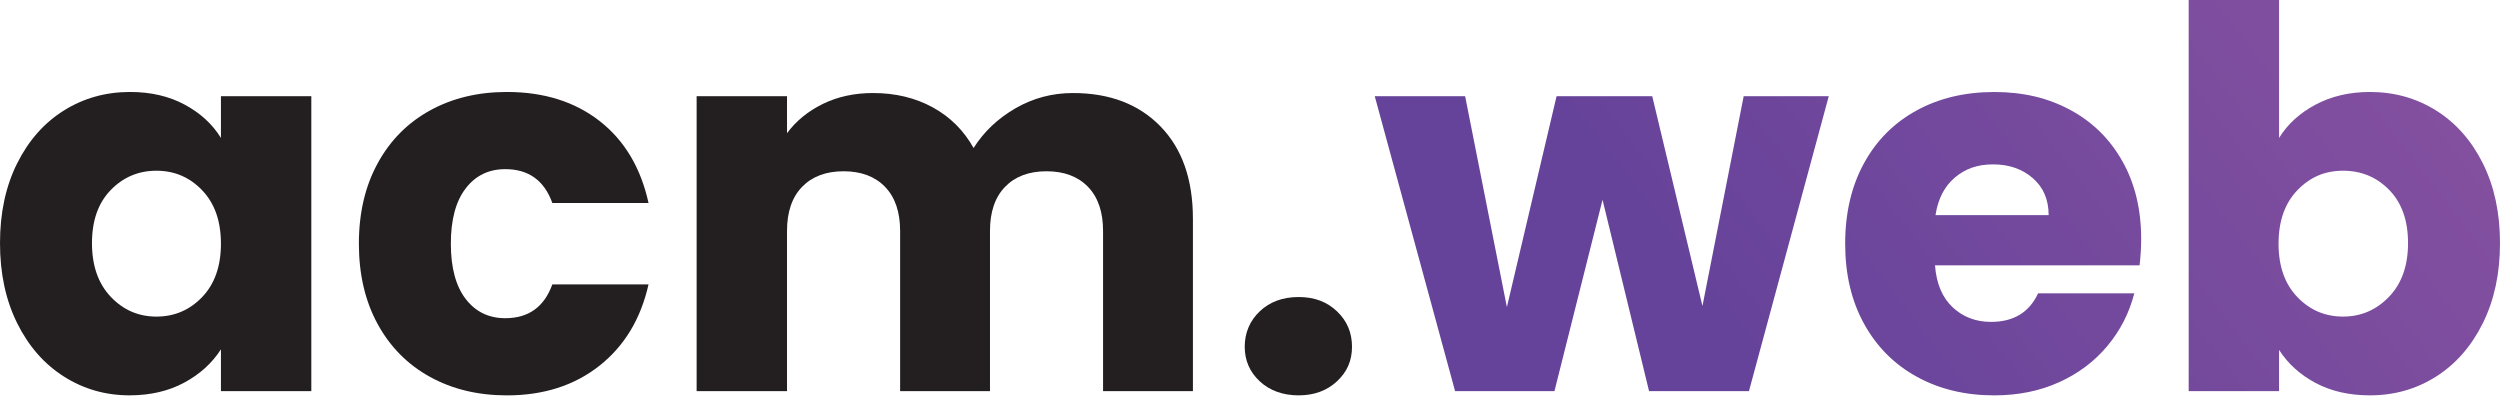
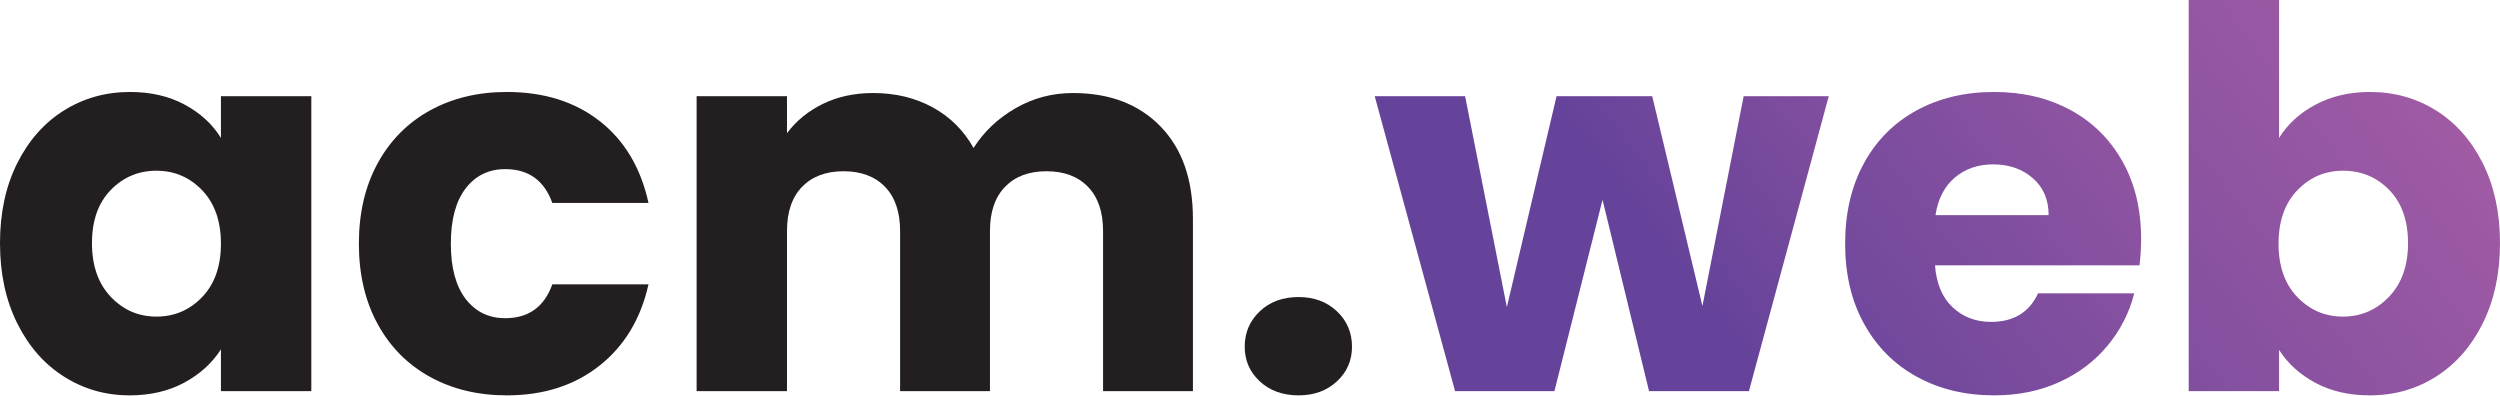
- <svg xmlns="http://www.w3.org/2000/svg" id="Layer_1" data-name="Layer 1" viewBox="0 0 1461.29 231.09">
+ <svg xmlns="http://www.w3.org/2000/svg" id="Layer_1" data-name="Layer 1" width="1897.043" height="300" viewBox="0 0 1897.043 300">
  <defs>
    <style>
      .cls-1 {
        fill: url(#linear-gradient-2);
      }

      .cls-2 {
        fill: #231f20;
      }

      .cls-3 {
        fill: url(#linear-gradient-3);
      }

      .cls-4 {
        fill: url(#linear-gradient);
      }
    </style>
-     <linearGradient id="linear-gradient" x1="950.95" y1="113.29" x2="1606.77" y2="-389.03" gradientUnits="userSpaceOnUse">
+     <linearGradient id="linear-gradient" x1="1234.523" y1="147.073" x2="1516.136" y2="-68.63" gradientUnits="userSpaceOnUse">
      <stop offset="0" stop-color="#66439a" />
      <stop offset="1" stop-color="#a15ba4" />
    </linearGradient>
-     <linearGradient id="linear-gradient-2" x1="1044.15" y1="234.96" x2="1699.96" y2="-267.36" gradientUnits="userSpaceOnUse">
+     <linearGradient id="linear-gradient-2" x1="1355.508" y1="305.026" x2="1729.841" y2="18.303" gradientUnits="userSpaceOnUse">
      <stop offset="0" stop-color="#66449b" />
-       <stop offset=".99" stop-color="#a15ba4" />
+       <stop offset=".991" stop-color="#a15ba4" />
    </linearGradient>
-     <linearGradient id="linear-gradient-3" x1="1097.63" y1="304.78" x2="1753.44" y2="-197.54" gradientUnits="userSpaceOnUse">
+     <linearGradient id="linear-gradient-3" x1="1424.935" y1="395.667" x2="1853.695" y2="67.255" gradientUnits="userSpaceOnUse">
      <stop offset="0" stop-color="#66449b" />
      <stop offset="1" stop-color="#a15ba4" />
    </linearGradient>
  </defs>
-   <path class="cls-2" d="M10.04,95.46c6.69-13.39,15.8-23.68,27.34-30.89,11.53-7.21,24.41-10.81,38.62-10.81,12.15,0,22.81,2.47,31.98,7.41,9.16,4.94,16.22,11.43,21.16,19.46v-24.41h52.83v172.39h-52.83v-24.41c-5.15,8.03-12.31,14.52-21.47,19.46-9.17,4.94-19.83,7.42-31.98,7.42-14.01,0-26.78-3.65-38.31-10.97-11.54-7.31-20.65-17.71-27.34-31.2-6.7-13.49-10.04-29.09-10.04-46.81s3.35-33.26,10.04-46.65ZM118.17,111.22c-7.31-7.62-16.22-11.43-26.72-11.43s-19.42,3.76-26.72,11.28c-7.31,7.52-10.97,17.87-10.97,31.05s3.65,23.63,10.97,31.36c7.31,7.72,16.22,11.58,26.72,11.58s19.41-3.81,26.72-11.43c7.31-7.62,10.97-18.02,10.97-31.2s-3.66-23.58-10.97-31.2Z" />
-   <path class="cls-2" d="M220.74,95.46c7.31-13.39,17.5-23.68,30.59-30.89,13.08-7.21,28.06-10.81,44.95-10.81,21.63,0,39.7,5.67,54.22,16.99,14.52,11.33,24.04,27.29,28.58,47.89h-56.23c-4.74-13.18-13.9-19.77-27.5-19.77-9.68,0-17.41,3.76-23.17,11.28-5.77,7.52-8.65,18.28-8.65,32.28s2.88,24.77,8.65,32.28c5.76,7.52,13.49,11.28,23.17,11.28,13.59,0,22.76-6.59,27.5-19.77h56.23c-4.53,20.19-14.11,36.05-28.73,47.58-14.63,11.54-32.65,17.3-54.07,17.3-16.89,0-31.87-3.6-44.95-10.81-13.08-7.21-23.28-17.5-30.59-30.89-7.31-13.39-10.97-29.04-10.97-46.96s3.65-33.57,10.97-46.96Z" />
-   <path class="cls-2" d="M678.28,73.84c12.67,12.98,19,31,19,54.07v100.72h-52.52v-93.61c0-11.12-2.93-19.72-8.8-25.8-5.87-6.07-13.96-9.11-24.25-9.11s-18.38,3.04-24.25,9.11c-5.87,6.08-8.8,14.67-8.8,25.8v93.61h-52.52v-93.61c0-11.12-2.94-19.72-8.81-25.8-5.87-6.07-13.96-9.11-24.25-9.11s-18.38,3.04-24.25,9.11c-5.87,6.08-8.81,14.67-8.81,25.8v93.61h-52.83V56.23h52.83v21.63c5.35-7.21,12.36-12.92,21.01-17.15,8.65-4.22,18.43-6.33,29.35-6.33,12.98,0,24.56,2.78,34.76,8.34s18.17,13.49,23.94,23.79c5.97-9.47,14.11-17.19,24.41-23.17,10.3-5.97,21.52-8.96,33.67-8.96,21.42,0,38.46,6.49,51.13,19.46Z" />
-   <path class="cls-2" d="M736.36,222.9c-5.87-5.45-8.8-12.2-8.8-20.24s2.93-15.14,8.8-20.7c5.87-5.56,13.44-8.34,22.71-8.34s16.53,2.78,22.4,8.34c5.87,5.56,8.8,12.46,8.8,20.7s-2.93,14.78-8.8,20.24c-5.87,5.46-13.34,8.19-22.4,8.19s-16.84-2.73-22.71-8.19Z" />
-   <path class="cls-4" d="M1068.94,56.23l-46.65,172.39h-58.39l-27.19-111.84-28.11,111.84h-58.08l-46.96-172.39h52.83l24.41,123.27,29.04-123.27h55.92l29.35,122.65,24.1-122.65h49.74Z" />
-   <path class="cls-1" d="M1250.6,155.09h-119.56c.82,10.71,4.27,18.9,10.35,24.56,6.07,5.67,13.54,8.5,22.4,8.5,13.18,0,22.35-5.56,27.5-16.68h56.23c-2.89,11.33-8.08,21.53-15.6,30.59-7.52,9.07-16.94,16.17-28.27,21.32-11.33,5.15-24,7.72-38,7.72-16.89,0-31.93-3.6-45.11-10.81-13.18-7.21-23.48-17.5-30.89-30.89-7.42-13.39-11.12-29.04-11.12-46.96s3.65-33.57,10.97-46.96c7.31-13.39,17.56-23.68,30.74-30.89,13.18-7.21,28.32-10.81,45.42-10.81s31.51,3.5,44.49,10.5c12.98,7,23.12,16.99,30.43,29.97,7.31,12.98,10.97,28.11,10.97,45.41,0,4.94-.31,10.09-.93,15.45ZM1197.46,125.74c0-9.06-3.09-16.27-9.27-21.63-6.18-5.35-13.9-8.03-23.17-8.03s-16.33,2.58-22.4,7.72c-6.08,5.15-9.84,12.46-11.28,21.94h66.11Z" />
-   <path class="cls-3" d="M1353.47,61.17c9.27-4.94,19.87-7.41,31.82-7.41,14.21,0,27.08,3.61,38.62,10.81,11.53,7.21,20.65,17.51,27.34,30.89,6.69,13.39,10.04,28.94,10.04,46.65s-3.35,33.32-10.04,46.81c-6.7,13.49-15.81,23.89-27.34,31.2-11.54,7.31-24.41,10.97-38.62,10.97-12.15,0-22.76-2.42-31.82-7.26-9.07-4.84-16.17-11.28-21.32-19.31v24.1h-52.83V0h52.83v80.63c4.94-8.03,12.05-14.52,21.32-19.46ZM1396.57,111.07c-7.31-7.52-16.33-11.28-27.03-11.28s-19.42,3.81-26.72,11.43c-7.31,7.62-10.97,18.02-10.97,31.2s3.65,23.59,10.97,31.2c7.31,7.62,16.22,11.43,26.72,11.43s19.46-3.86,26.88-11.58c7.42-7.72,11.12-18.17,11.12-31.36s-3.66-23.53-10.97-31.05Z" />
+   <path class="cls-2" d="M13.035,123.931c8.686-17.378,20.518-30.745,35.495-40.107,14.971-9.356,31.685-14.037,50.134-14.037,15.773,0,29.61,3.209,41.511,9.626,11.894,6.417,21.056,14.84,27.473,25.267v-31.684h68.583v223.796h-68.583v-31.684c-6.687,10.427-15.98,18.85-27.874,25.267-11.901,6.417-25.737,9.626-41.511,9.626-18.186,0-34.762-4.744-49.733-14.238-14.977-9.488-26.809-22.992-35.495-40.508C4.343,227.745,0,207.49,0,184.492s4.343-43.178,13.035-60.561ZM153.409,144.385c-9.494-9.889-21.056-14.839-34.693-14.839s-25.204,4.882-34.692,14.639c-9.494,9.764-14.238,23.2-14.238,40.307s4.744,30.682,14.238,40.709c9.488,10.027,21.056,15.04,34.692,15.04s25.199-4.944,34.693-14.839c9.487-9.889,14.238-23.393,14.238-40.508s-4.75-30.613-14.238-40.508Z" />
+   <path class="cls-2" d="M286.558,123.931c9.487-17.378,22.723-30.745,39.706-40.107,16.976-9.356,36.428-14.037,58.355-14.037,28.075,0,51.537,7.357,70.388,22.059,18.85,14.708,31.214,35.432,37.099,62.166h-72.994c-6.154-17.109-18.049-25.668-35.695-25.668-12.571,0-22.598,4.882-30.08,14.639-7.489,9.764-11.23,23.732-11.23,41.912s3.741,32.154,11.23,41.911c7.482,9.764,17.509,14.639,30.08,14.639,17.647,0,29.541-8.554,35.695-25.668h72.994c-5.884,26.207-18.317,46.795-37.299,61.766-18.989,14.977-42.382,22.46-70.187,22.46-21.927,0-41.379-4.676-58.355-14.038-16.983-9.356-30.218-22.722-39.706-40.107-9.494-17.377-14.238-37.701-14.238-60.962s4.744-43.579,14.238-60.962Z" />
+   <path class="cls-2" d="M880.54,95.855c16.444,16.845,24.666,40.245,24.666,70.187v130.749h-68.182v-121.524c0-14.439-3.81-25.6-11.43-33.489-7.621-7.884-18.117-11.832-31.484-11.832s-23.864,3.948-31.484,11.832c-7.62,7.889-11.43,19.051-11.43,33.489v121.524h-68.182v-121.524c0-14.439-3.81-25.6-11.431-33.489-7.62-7.884-18.117-11.832-31.484-11.832s-23.864,3.948-31.484,11.832c-7.621,7.889-11.431,19.051-11.431,33.489v121.524h-68.583V72.995h68.583v28.075c6.95-9.356,16.043-16.776,27.273-22.259,11.23-5.477,23.927-8.222,38.101-8.222,16.845,0,31.885,3.61,45.12,10.829s23.594,17.515,31.082,30.882c7.752-12.295,18.312-22.322,31.685-30.08,13.367-7.752,27.937-11.631,43.716-11.631,27.806,0,49.934,8.422,66.377,25.267Z" />
+   <path class="cls-2" d="M955.938,289.371c-7.621-7.08-11.43-15.842-11.43-26.269,0-10.691,3.81-19.653,11.43-26.872,7.621-7.22,17.446-10.829,29.478-10.829,11.762,0,21.457,3.609,29.078,10.829,7.621,7.219,11.43,16.181,11.43,26.872,0,10.427-3.81,19.189-11.43,26.269-7.621,7.088-17.315,10.629-29.078,10.629-12.032,0-21.858-3.541-29.478-10.629Z" />
+   <path class="cls-4" d="M1387.687,72.995l-60.563,223.796h-75.801l-35.295-145.187-36.498,145.187h-75.4l-60.962-223.796h68.582l31.684,160.026,37.701-160.026h72.594l38.101,159.224,31.283-159.224h64.572Z" />
+   <path class="cls-1" d="M1623.515,201.337h-155.214c1.065,13.906,5.546,24.534,13.436,31.885,7.883,7.357,17.578,11.03,29.078,11.03,17.109,0,29.009-7.22,35.695-21.659h72.994c-3.748,14.709-10.496,27.944-20.254,39.706-9.763,11.769-21.996,20.994-36.698,27.674-14.707,6.686-31.152,10.027-49.331,10.027-21.927,0-41.447-4.676-58.556-14.038-17.115-9.356-30.481-22.722-40.107-40.107-9.626-17.377-14.439-37.701-14.439-60.962s4.744-43.579,14.238-60.962c9.488-17.378,22.792-30.745,39.906-40.107,17.109-9.356,36.761-14.037,58.958-14.037,21.659,0,40.91,4.549,57.754,13.636,16.845,9.093,30.011,22.059,39.505,38.904,9.488,16.845,14.238,36.497,14.238,58.957,0,6.417-.401,13.104-1.203,20.054ZM1554.53,163.235c0-11.762-4.01-21.119-12.032-28.075-8.021-6.95-18.048-10.428-30.079-10.428-11.5,0-21.195,3.346-29.079,10.027-7.889,6.687-12.771,16.181-14.639,28.476h85.829Z" />
+   <path class="cls-3" d="M1757.069,79.412c12.032-6.417,25.8-9.626,41.31-9.626,18.45,0,35.156,4.681,50.134,14.037,14.971,9.362,26.803,22.729,35.495,40.107,8.685,17.384,13.035,37.569,13.035,60.561s-4.35,43.253-13.035,60.762c-8.692,17.515-20.524,31.02-35.495,40.508-14.977,9.494-31.684,14.238-50.134,14.238-15.779,0-29.547-3.147-41.31-9.426-11.769-6.279-20.993-14.639-27.673-25.066v31.283h-68.584V0h68.584v104.679c6.416-10.427,15.642-18.85,27.673-25.267ZM1813.018,144.184c-9.493-9.757-21.193-14.639-35.093-14.639-13.636,0-25.204,4.951-34.692,14.839-9.494,9.896-14.238,23.4-14.238,40.508s4.744,30.619,14.238,40.508c9.488,9.895,21.056,14.839,34.692,14.839s25.268-5.013,34.893-15.04c9.626-10.027,14.439-23.594,14.439-40.709s-4.75-30.544-14.238-40.307Z" />
</svg>
